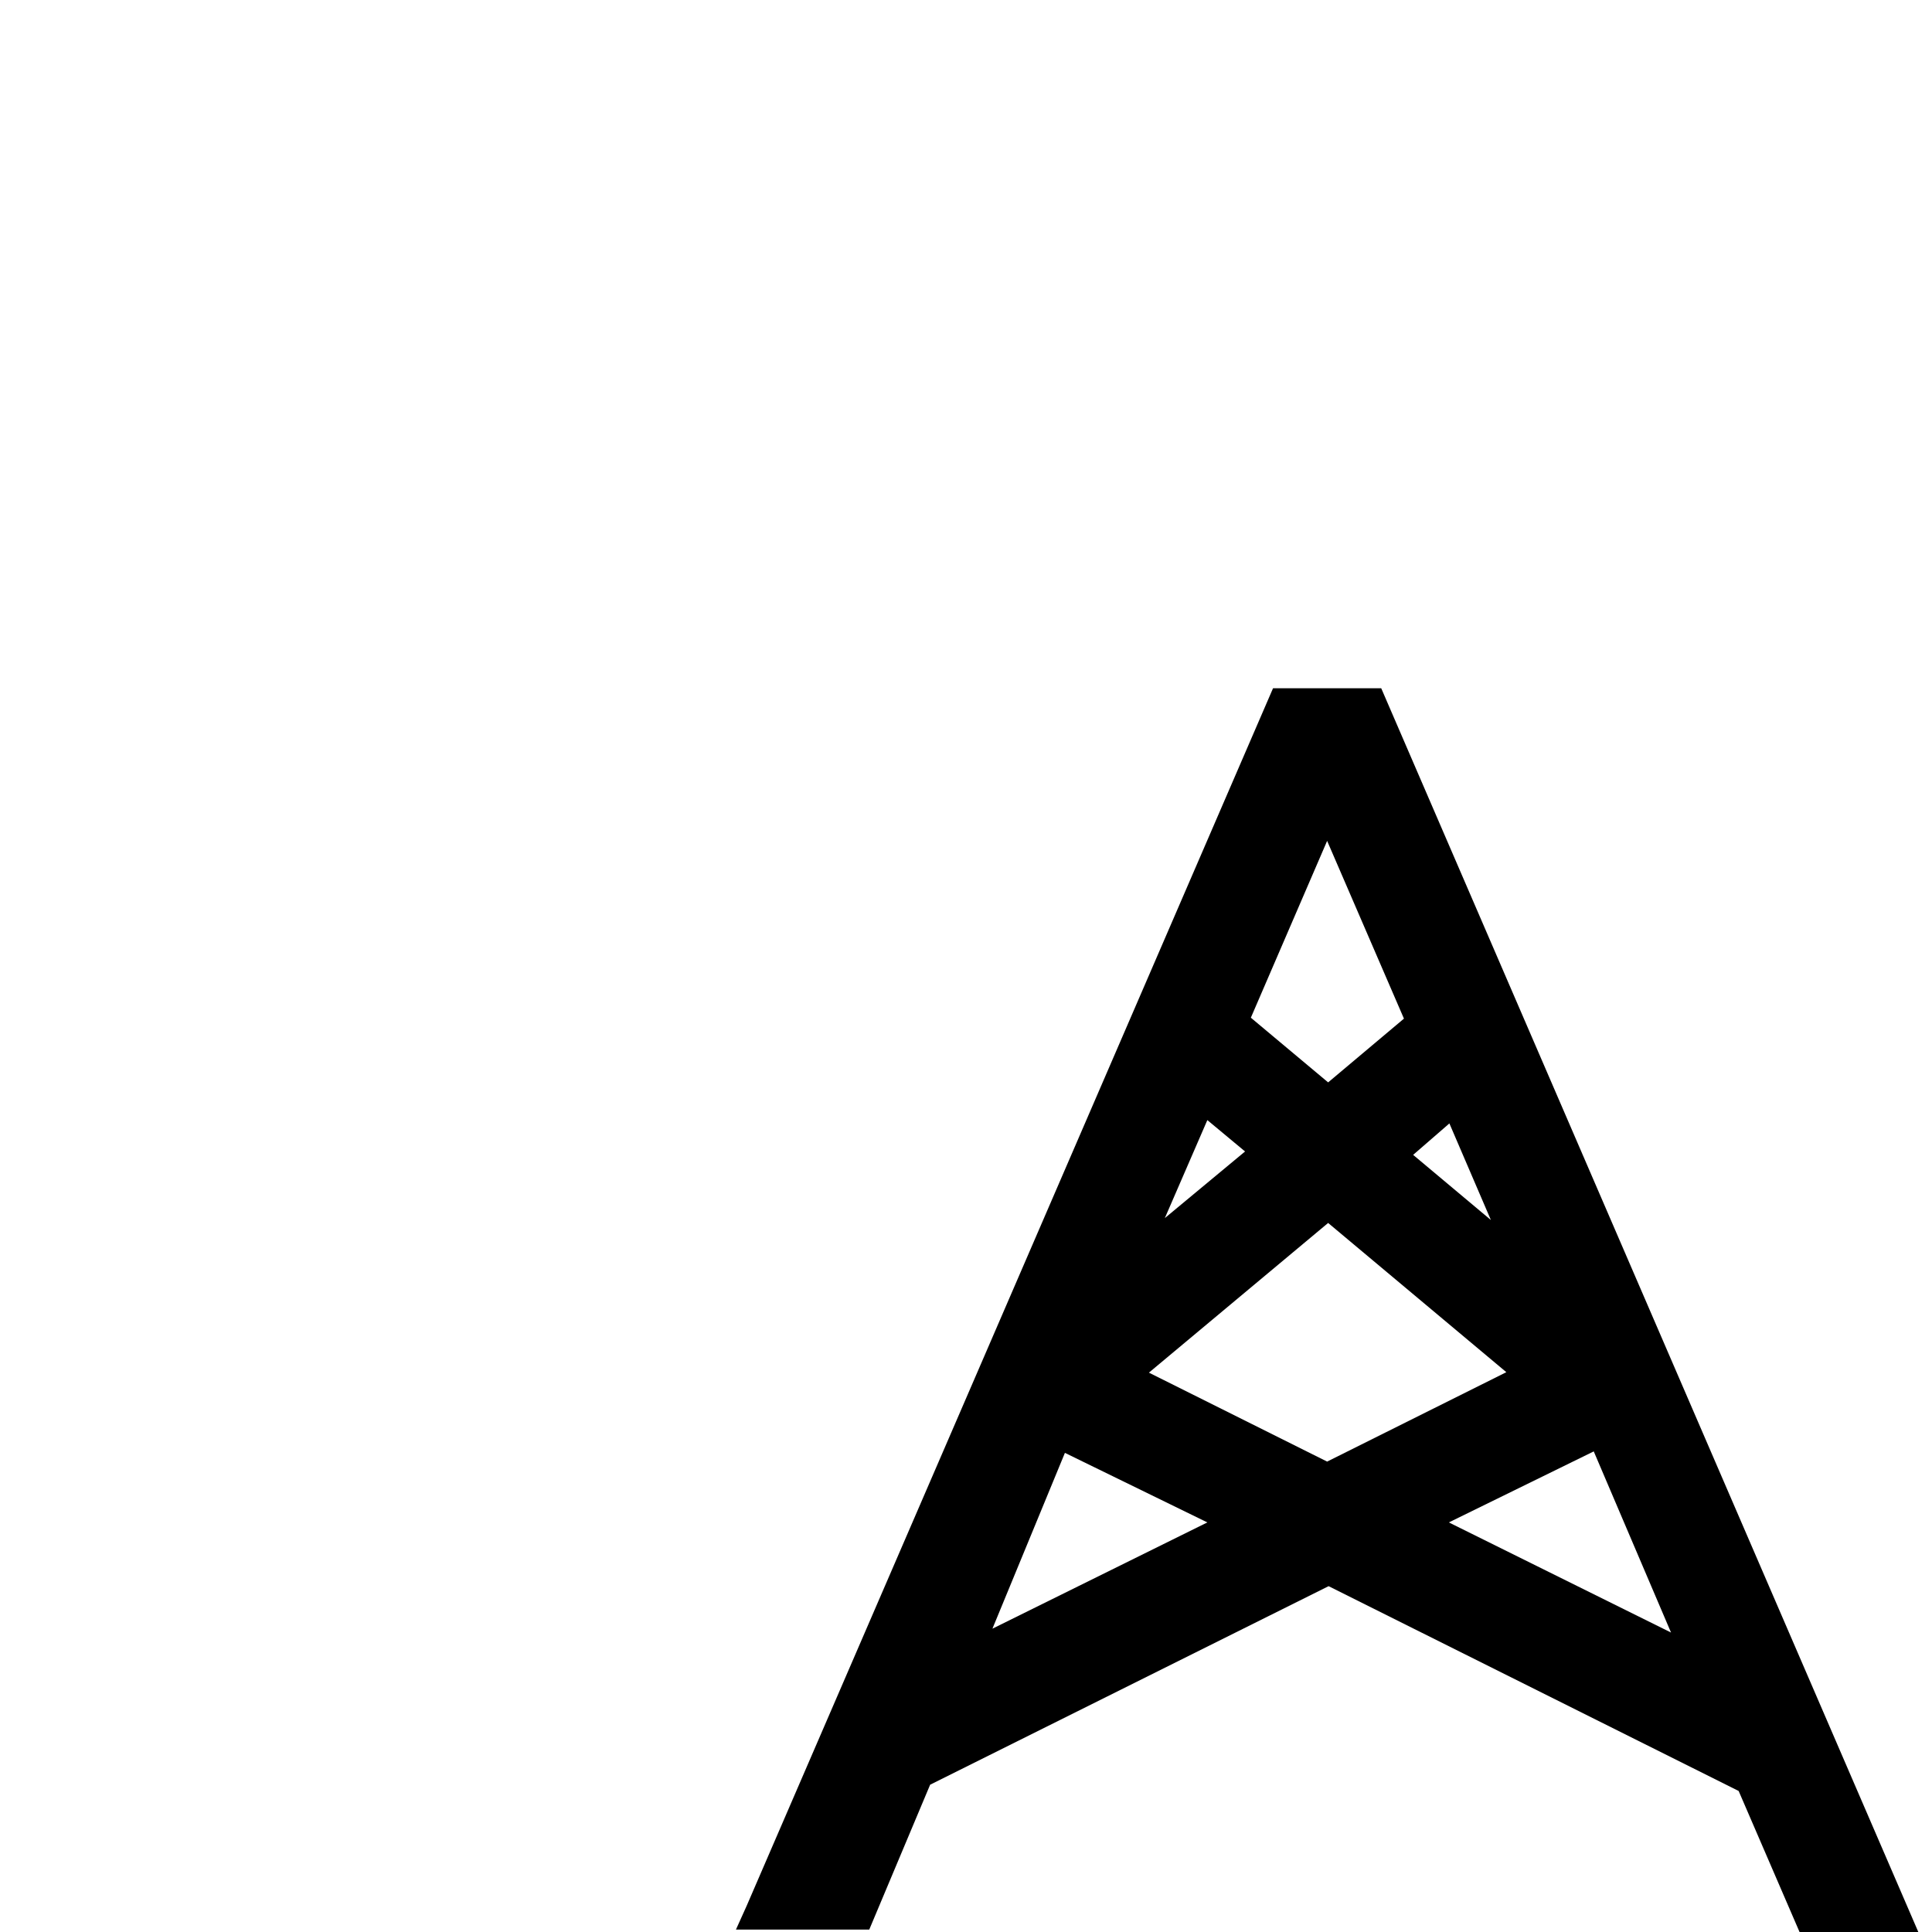
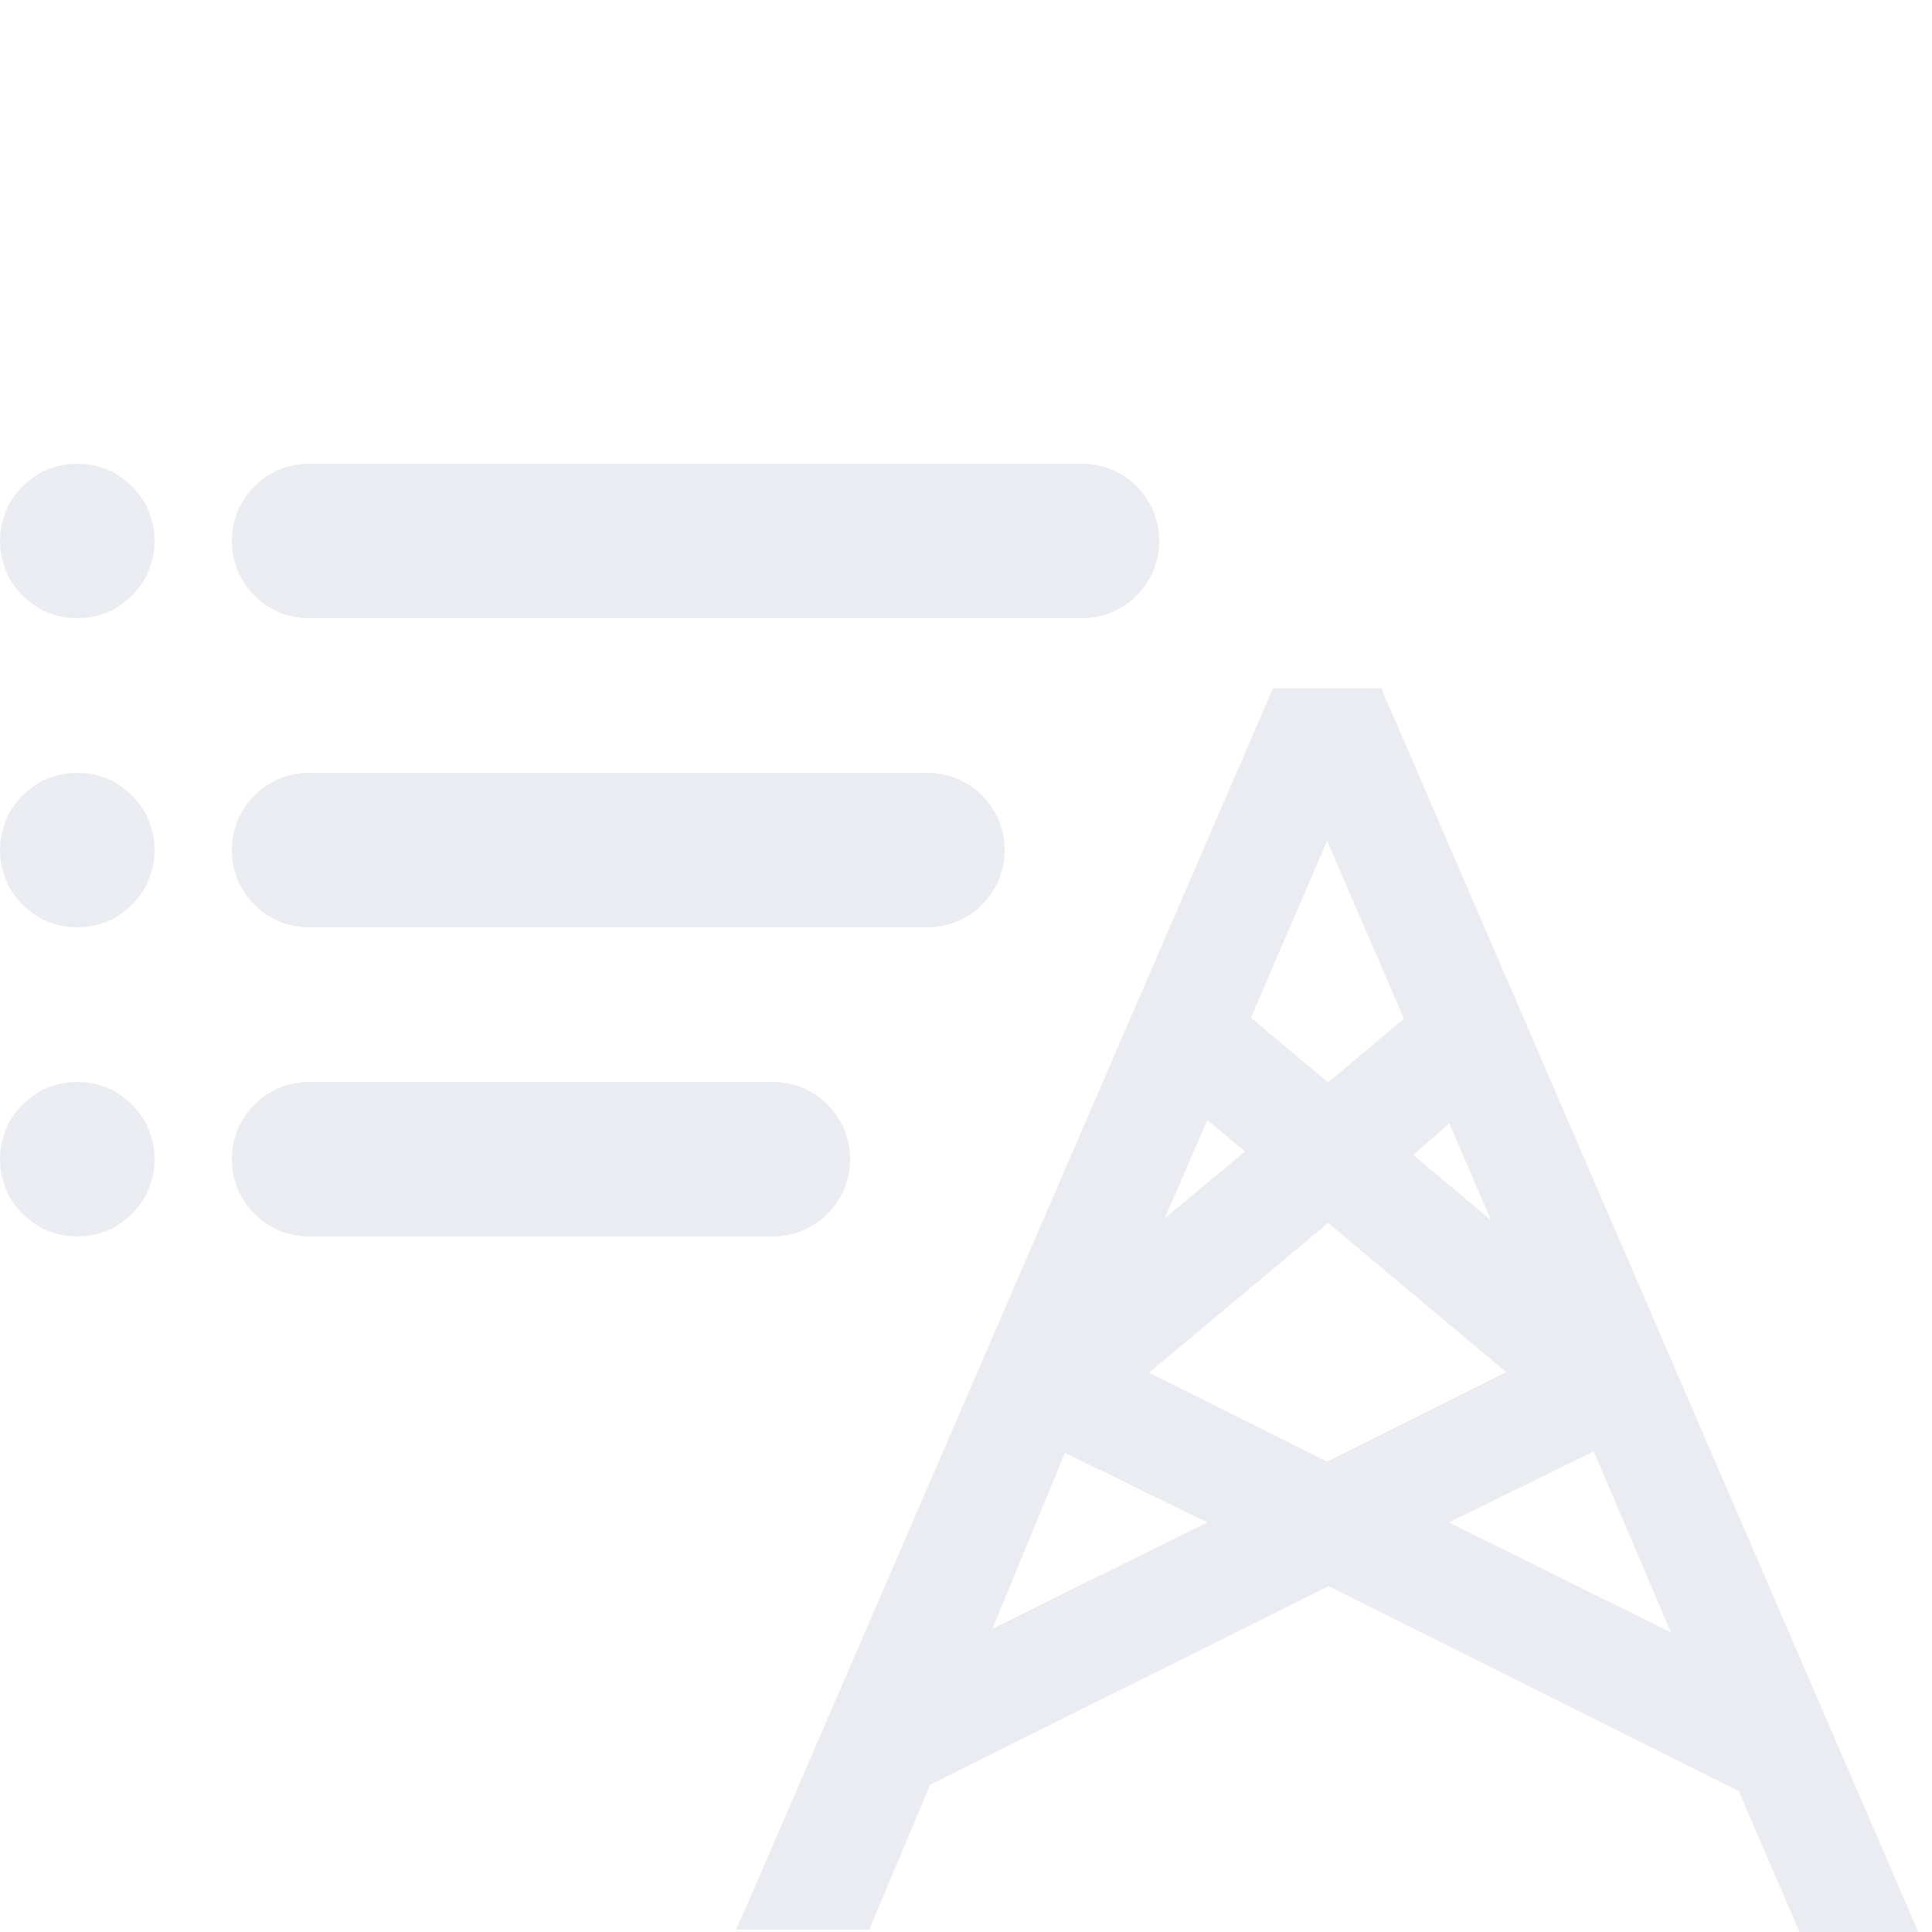
<svg xmlns="http://www.w3.org/2000/svg" width="25" height="25" viewBox="0 0 25 25" fill="none">
-   <path d="M16.473 8.906L9.661 24.663L9.523 24.969H11.248L12.036 23.094L17.192 20.525L22.498 23.175L23.286 25H24.823L17.873 8.906H16.473ZM15.623 14.494L16.111 14.9L15.073 15.762L15.623 14.494ZM12.842 21.075L13.78 18.8L15.623 19.7L12.842 21.075ZM21.623 21.125L18.748 19.7L20.623 18.781L21.623 21.125ZM17.173 18.913L14.867 17.762L17.186 15.825L19.492 17.756L17.173 18.913ZM18.755 14.537L19.292 15.787L18.286 14.944L18.755 14.537ZM17.186 14.006L16.186 13.169L17.173 10.881L18.167 13.181L17.186 14.006Z" fill="#000" />
+   <circle cx="1" cy="7" r="1" fill="#EBECF2" />
+   <rect x="3" y="6" width="12" height="2" rx="1" fill="#EBECF2" />
+   <circle cx="1" cy="11" r="1" fill="#EBECF2" />
+   <rect x="3" y="10" width="10" height="2" rx="1" fill="#EBECF2" />
+   <circle cx="1" cy="15" r="1" fill="#EBECF2" />
+   <rect x="3" y="14" width="8" height="2" rx="1" fill="#EBECF2" />
+   <path d="M16.473 8.906L9.661 24.663L9.523 24.969H11.248L12.036 23.094L17.192 20.525L22.498 23.175L23.286 25H24.823L17.873 8.906H16.473ZM15.623 14.494L16.111 14.9L15.073 15.762L15.623 14.494ZM12.842 21.075L13.78 18.8L15.623 19.7L12.842 21.075ZM21.623 21.125L18.748 19.7L20.623 18.781L21.623 21.125ZM17.173 18.913L14.867 17.762L17.186 15.825L19.492 17.756L17.173 18.913ZM18.755 14.537L19.292 15.787L18.286 14.944L18.755 14.537ZM17.186 14.006L16.186 13.169L17.173 10.881L18.167 13.181L17.186 14.006Z" fill="#EBECF2" />
</svg>
